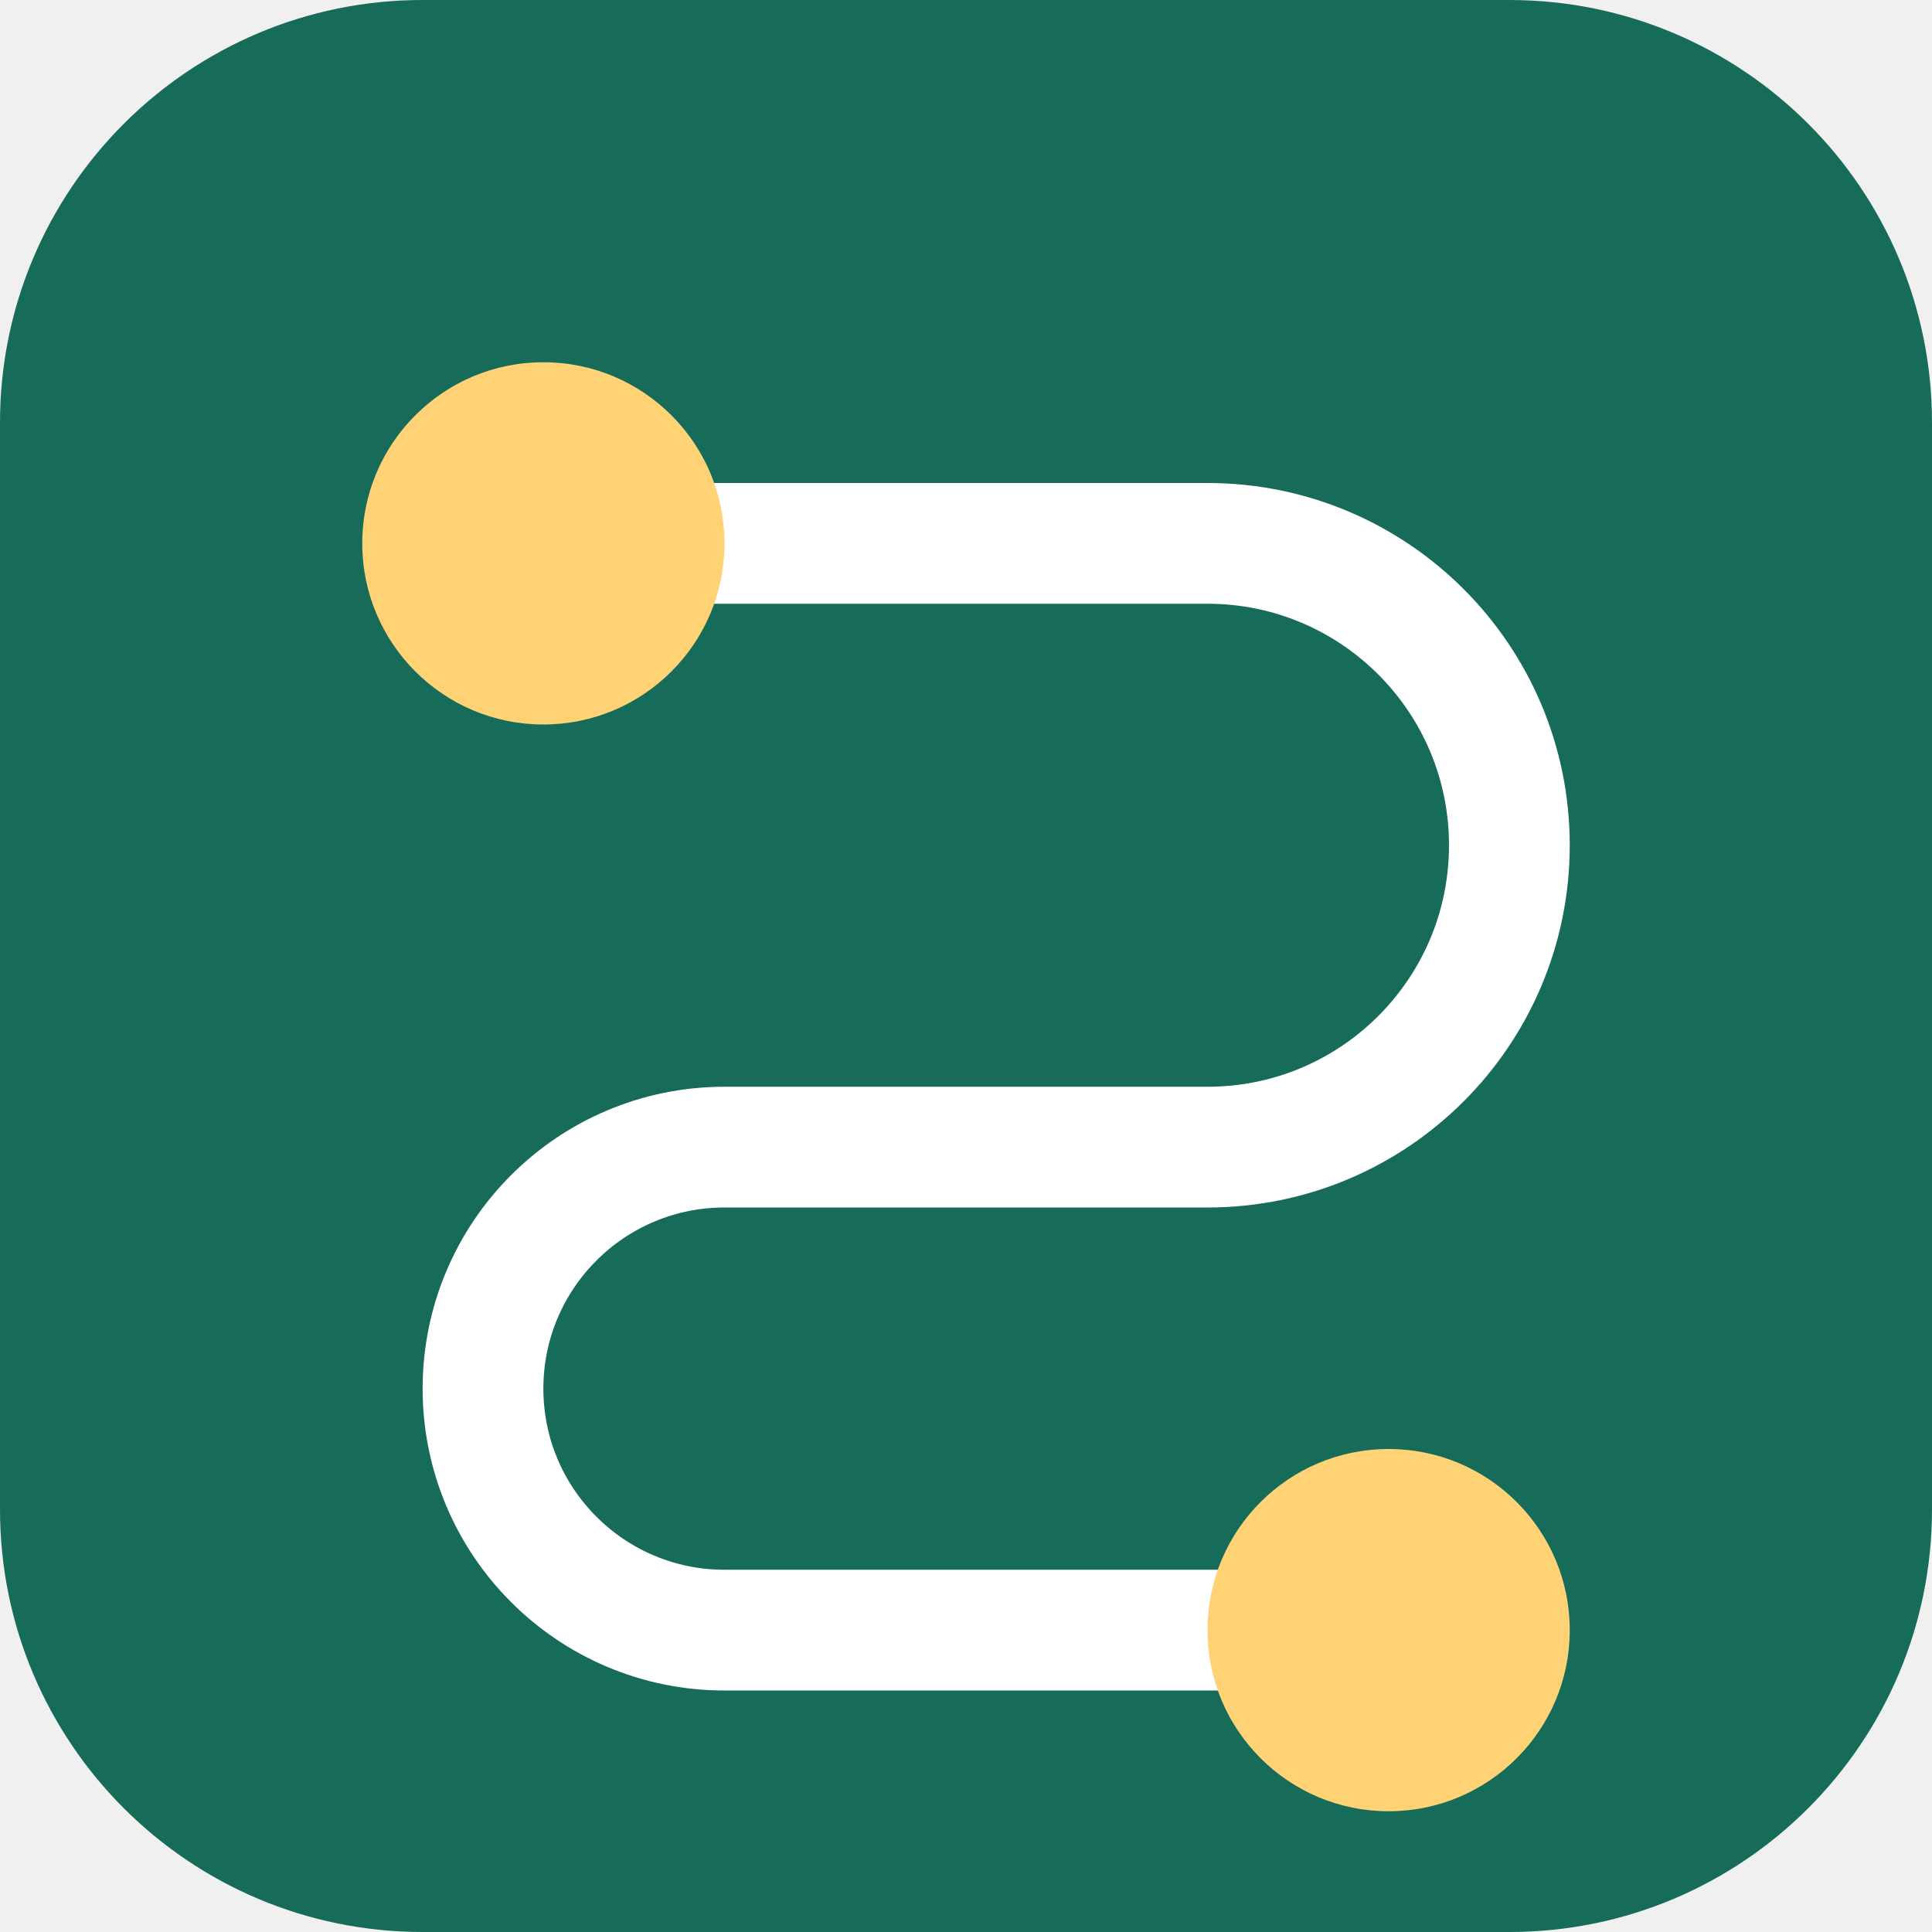
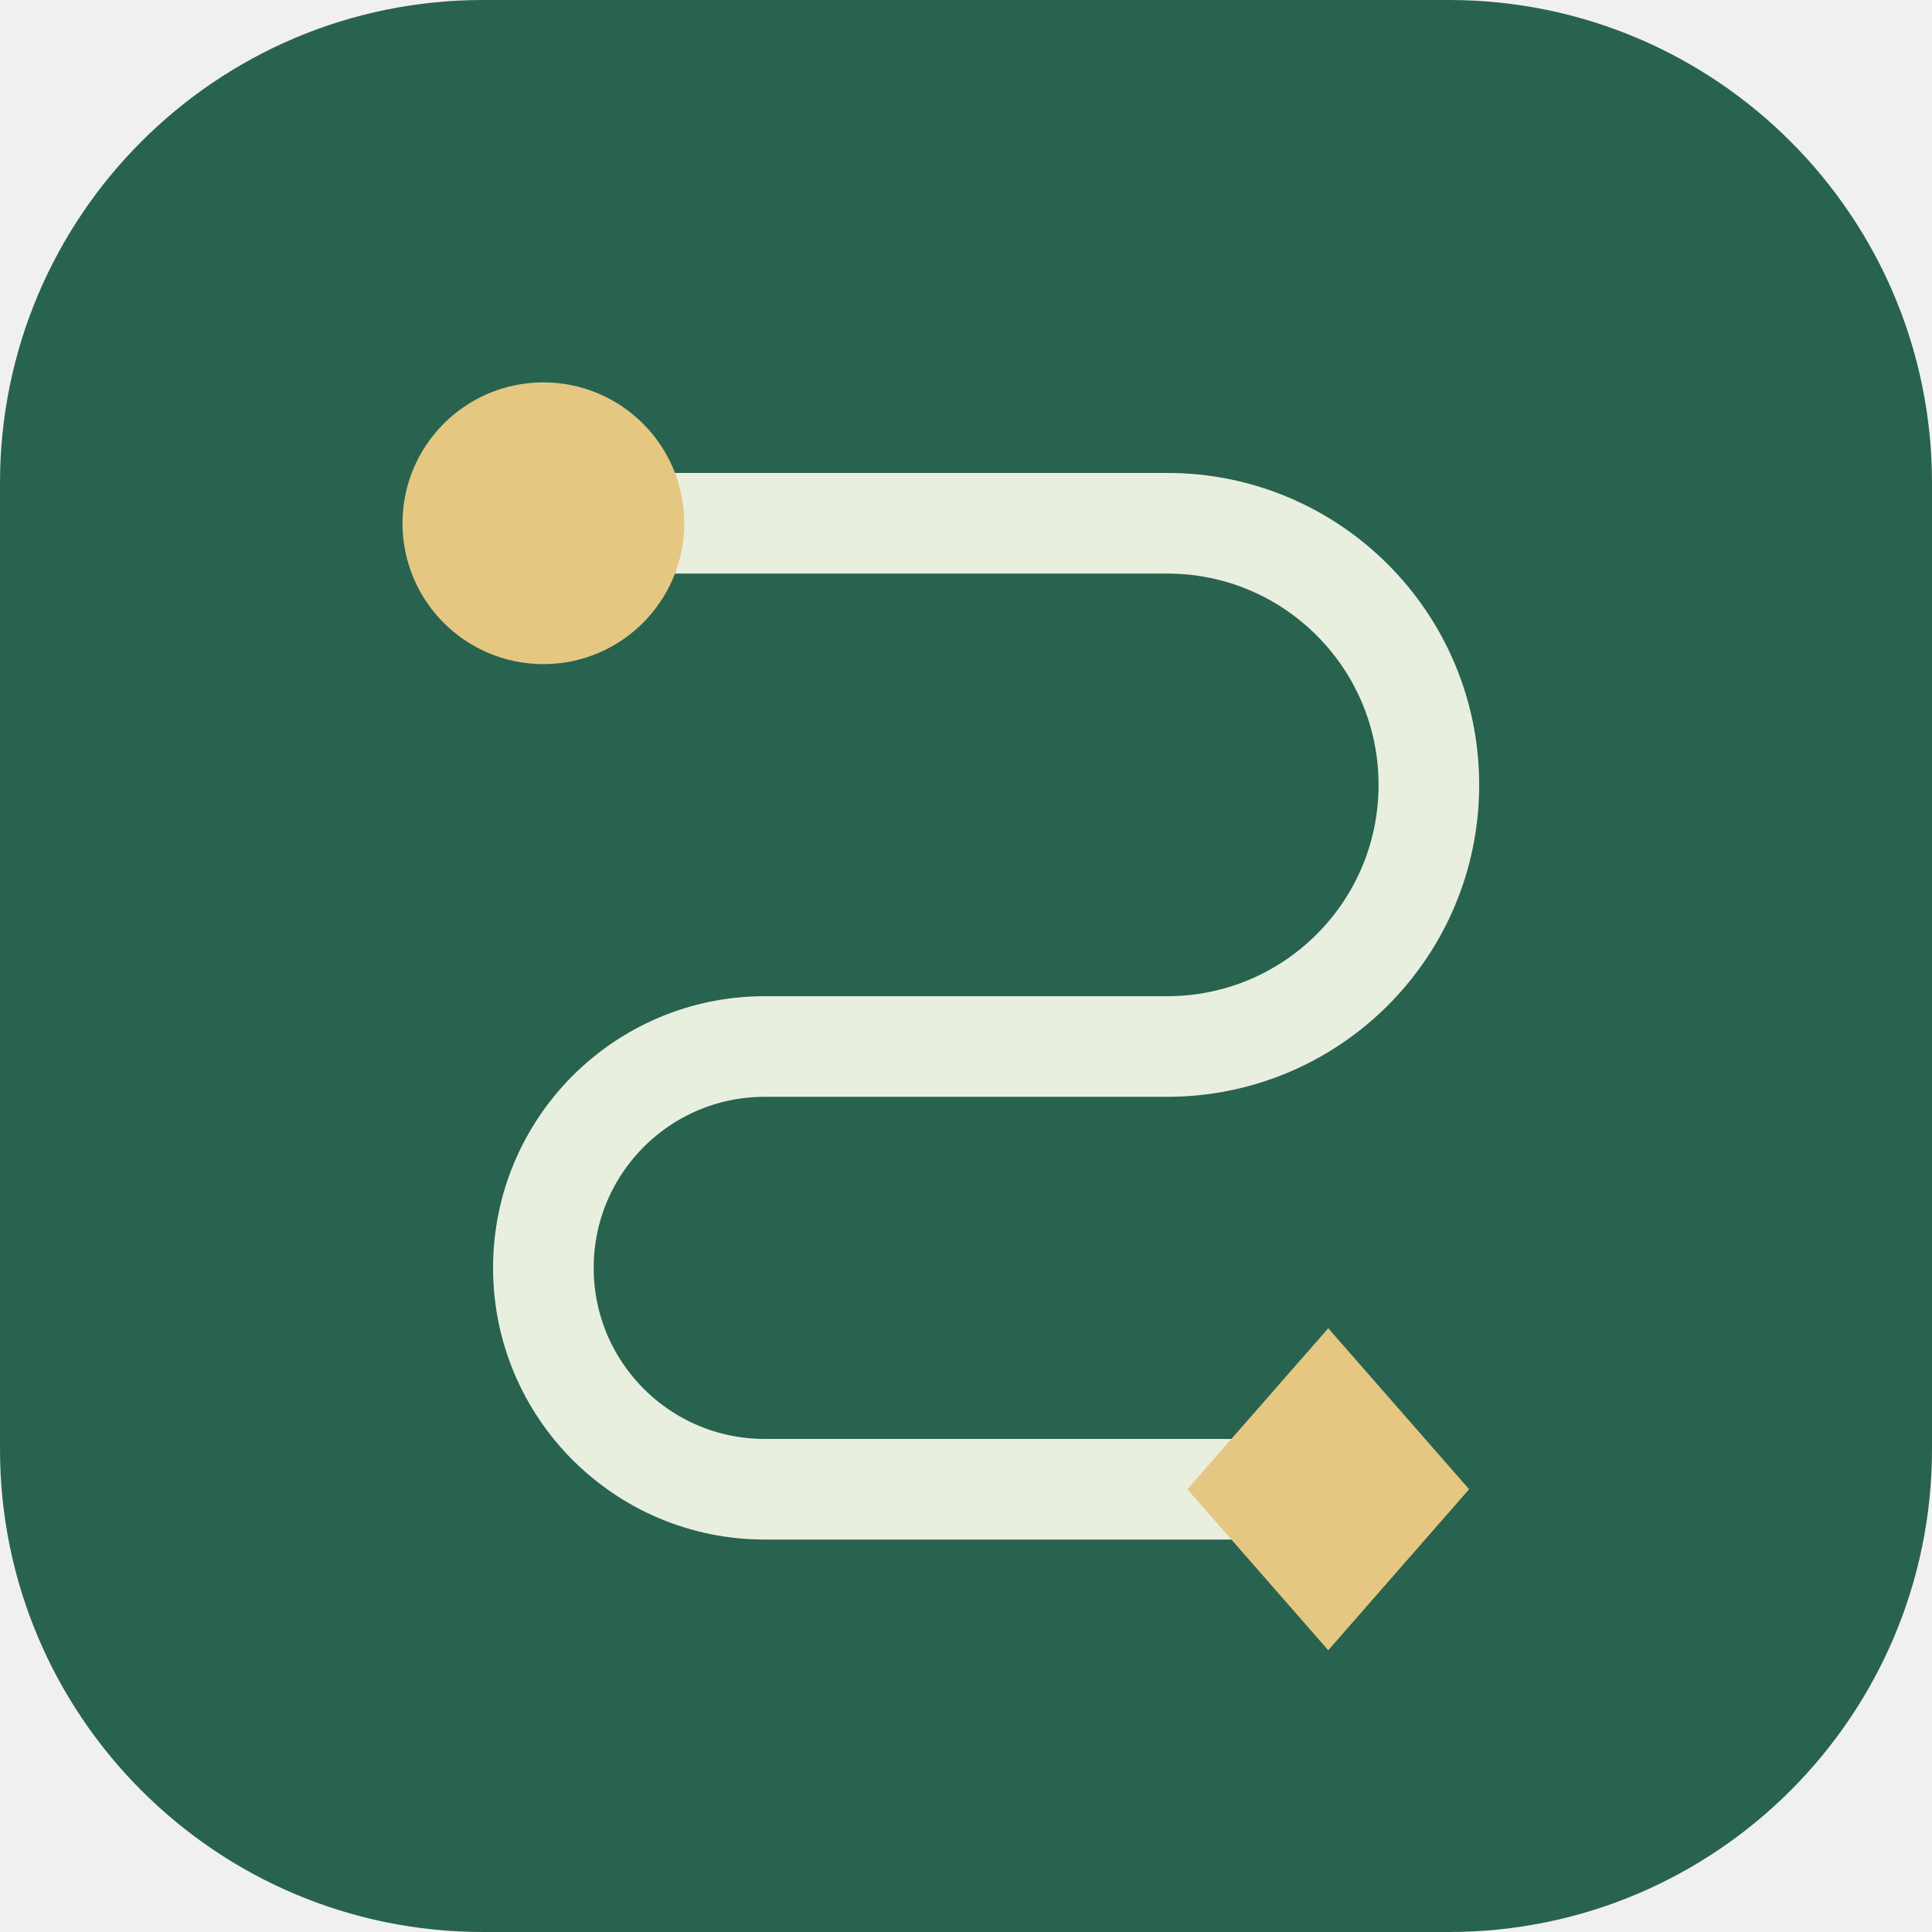
- <svg xmlns="http://www.w3.org/2000/svg" viewBox="0 0 64 64">
-   <rect width="64" height="64" rx="14" fill="#176b59" />
-   <path d="M18 18h22a10 10 0 0 1 0 20H24a8 8 0 0 0 0 16h22" fill="none" stroke="#fff" stroke-width="4" />
-   <circle cx="18" cy="18" r="6" fill="#ffd375" />
-   <circle cx="46" cy="54" r="6" fill="#ffd375" />
+ <svg xmlns="http://www.w3.org/2000/svg" viewBox="0 0 96 96">
+   <rect width="96" height="96" rx="24" fill="#28634f" />
+   <path d="M27 26h31a13 13 0 0 1 0 26H38a11 11 0 0 0 0 22h28" fill="none" stroke="#e8efdf" stroke-width="5" stroke-linecap="round" />
+   <circle cx="27" cy="26" r="7" fill="#e5c781" />
+   <path d="m66 66 7 8-7 8-7-8z" fill="#e5c781" />
</svg>
